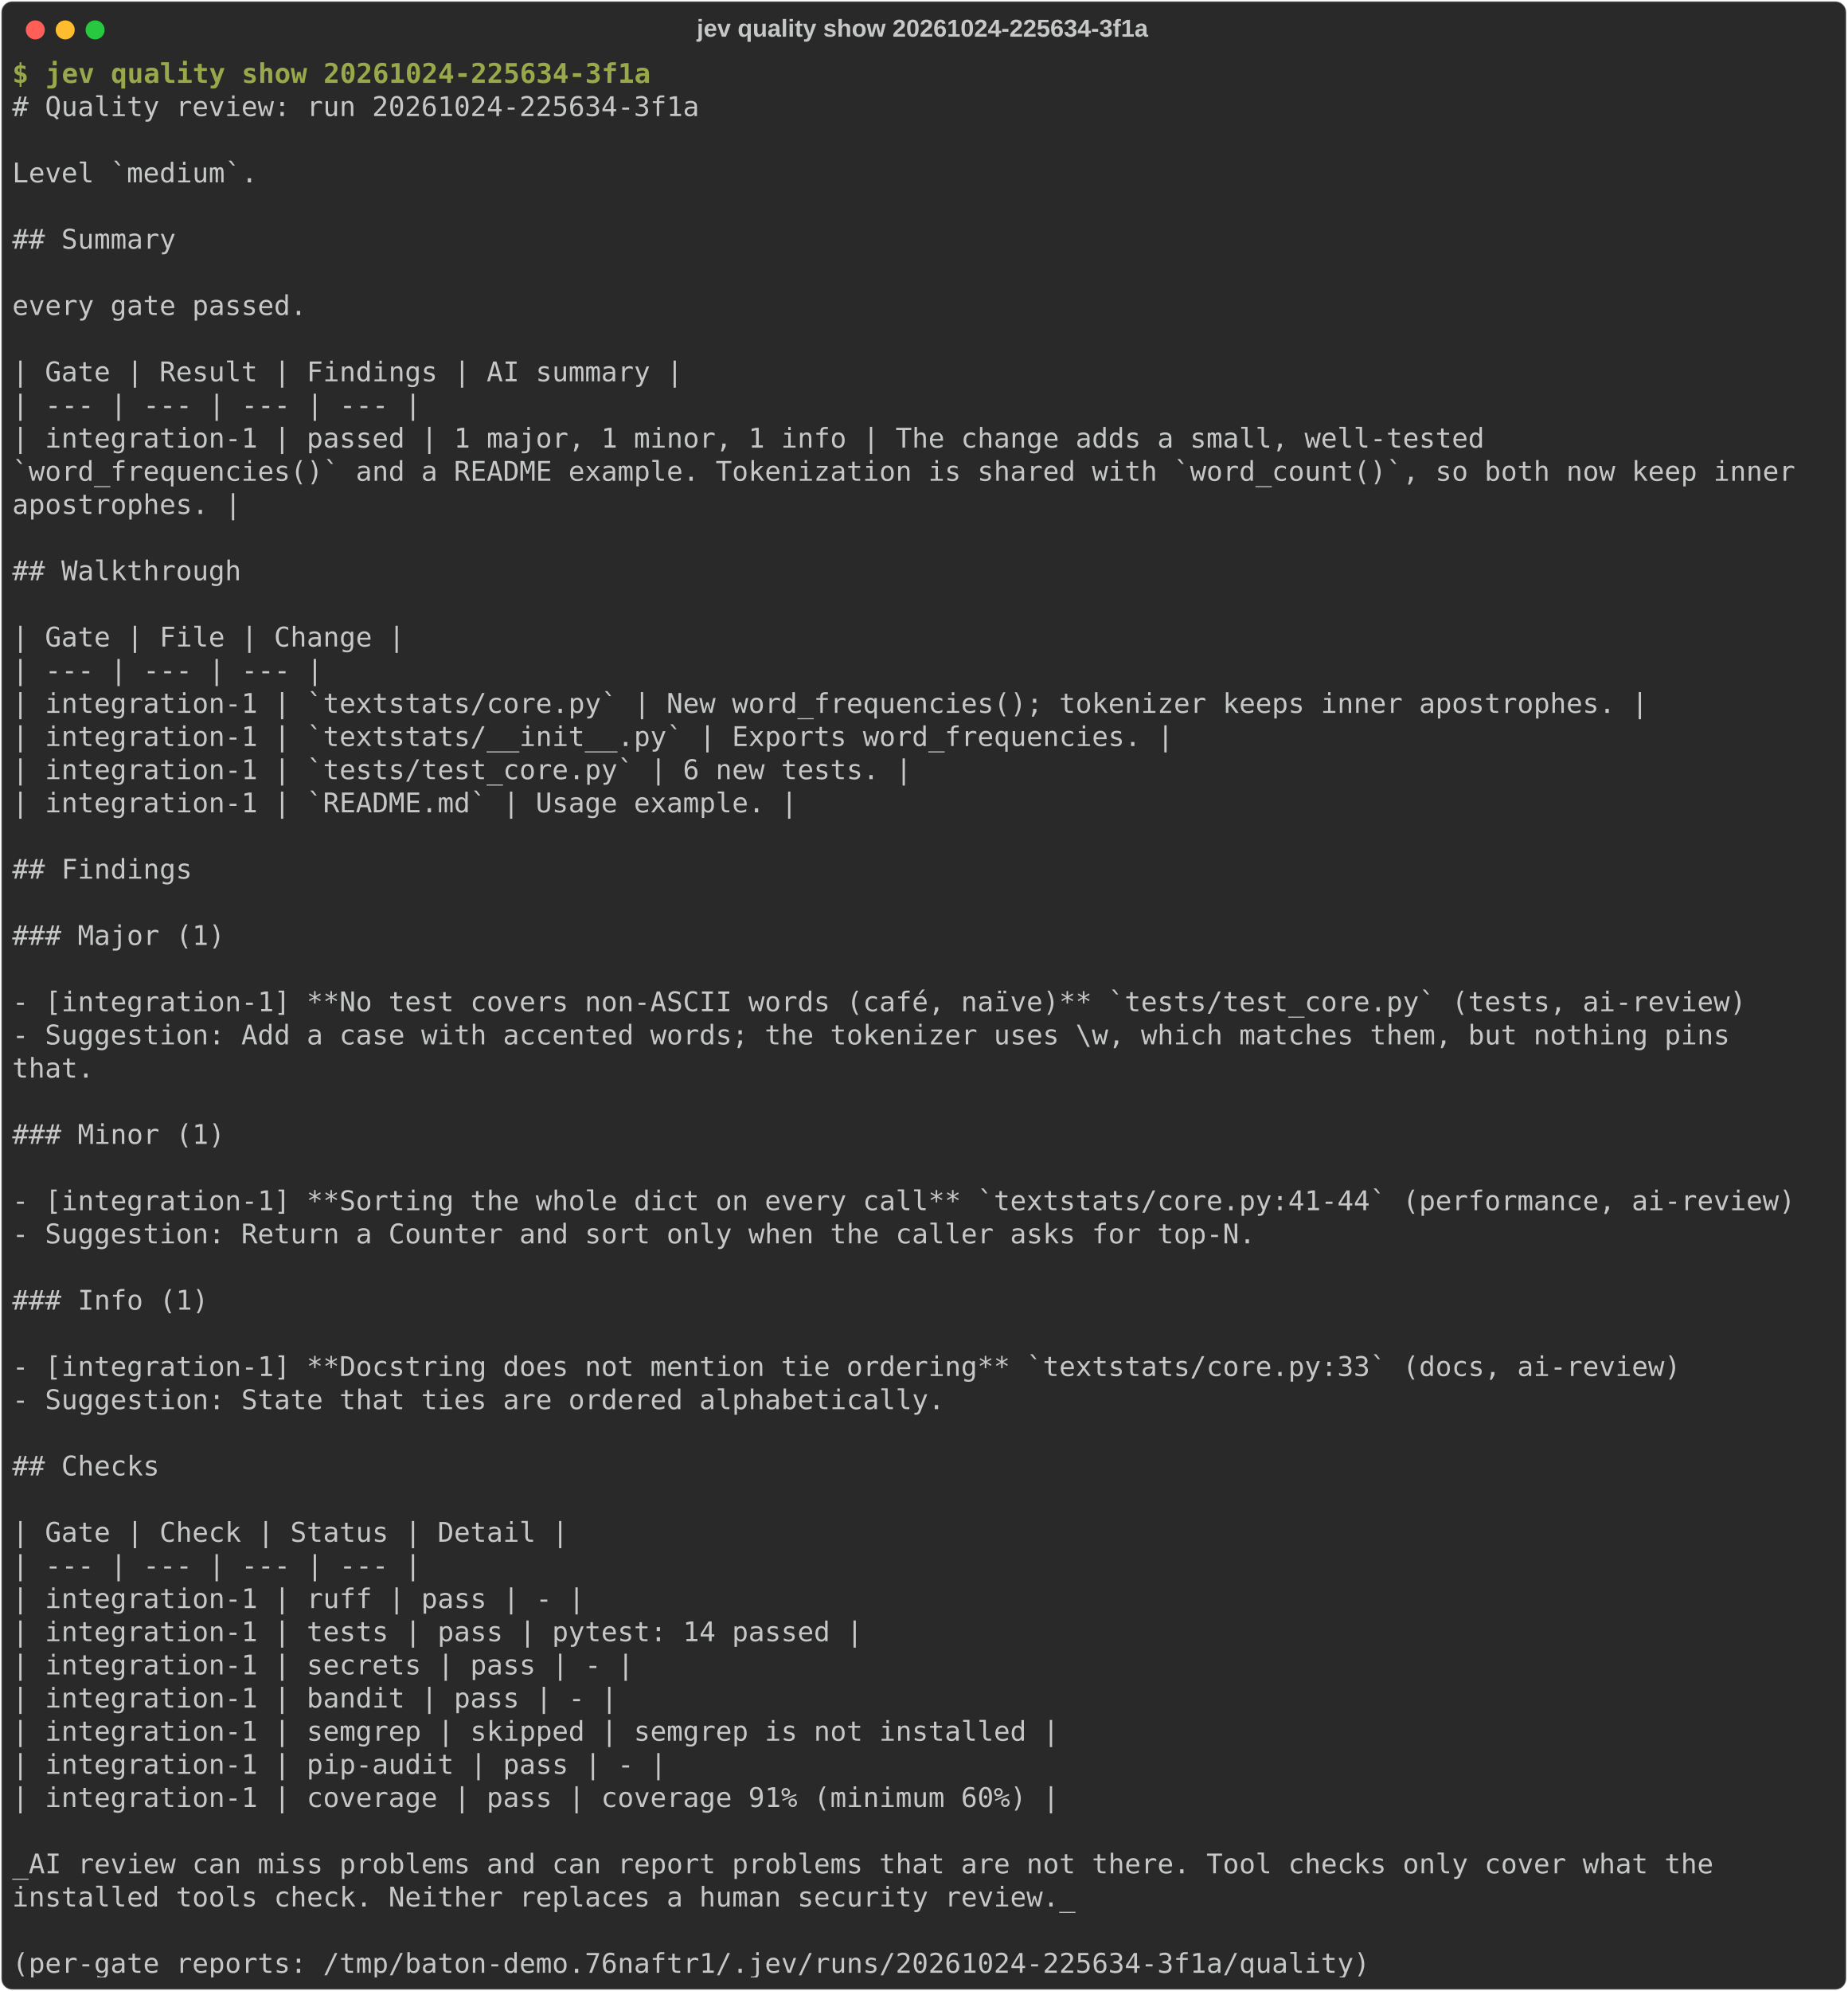
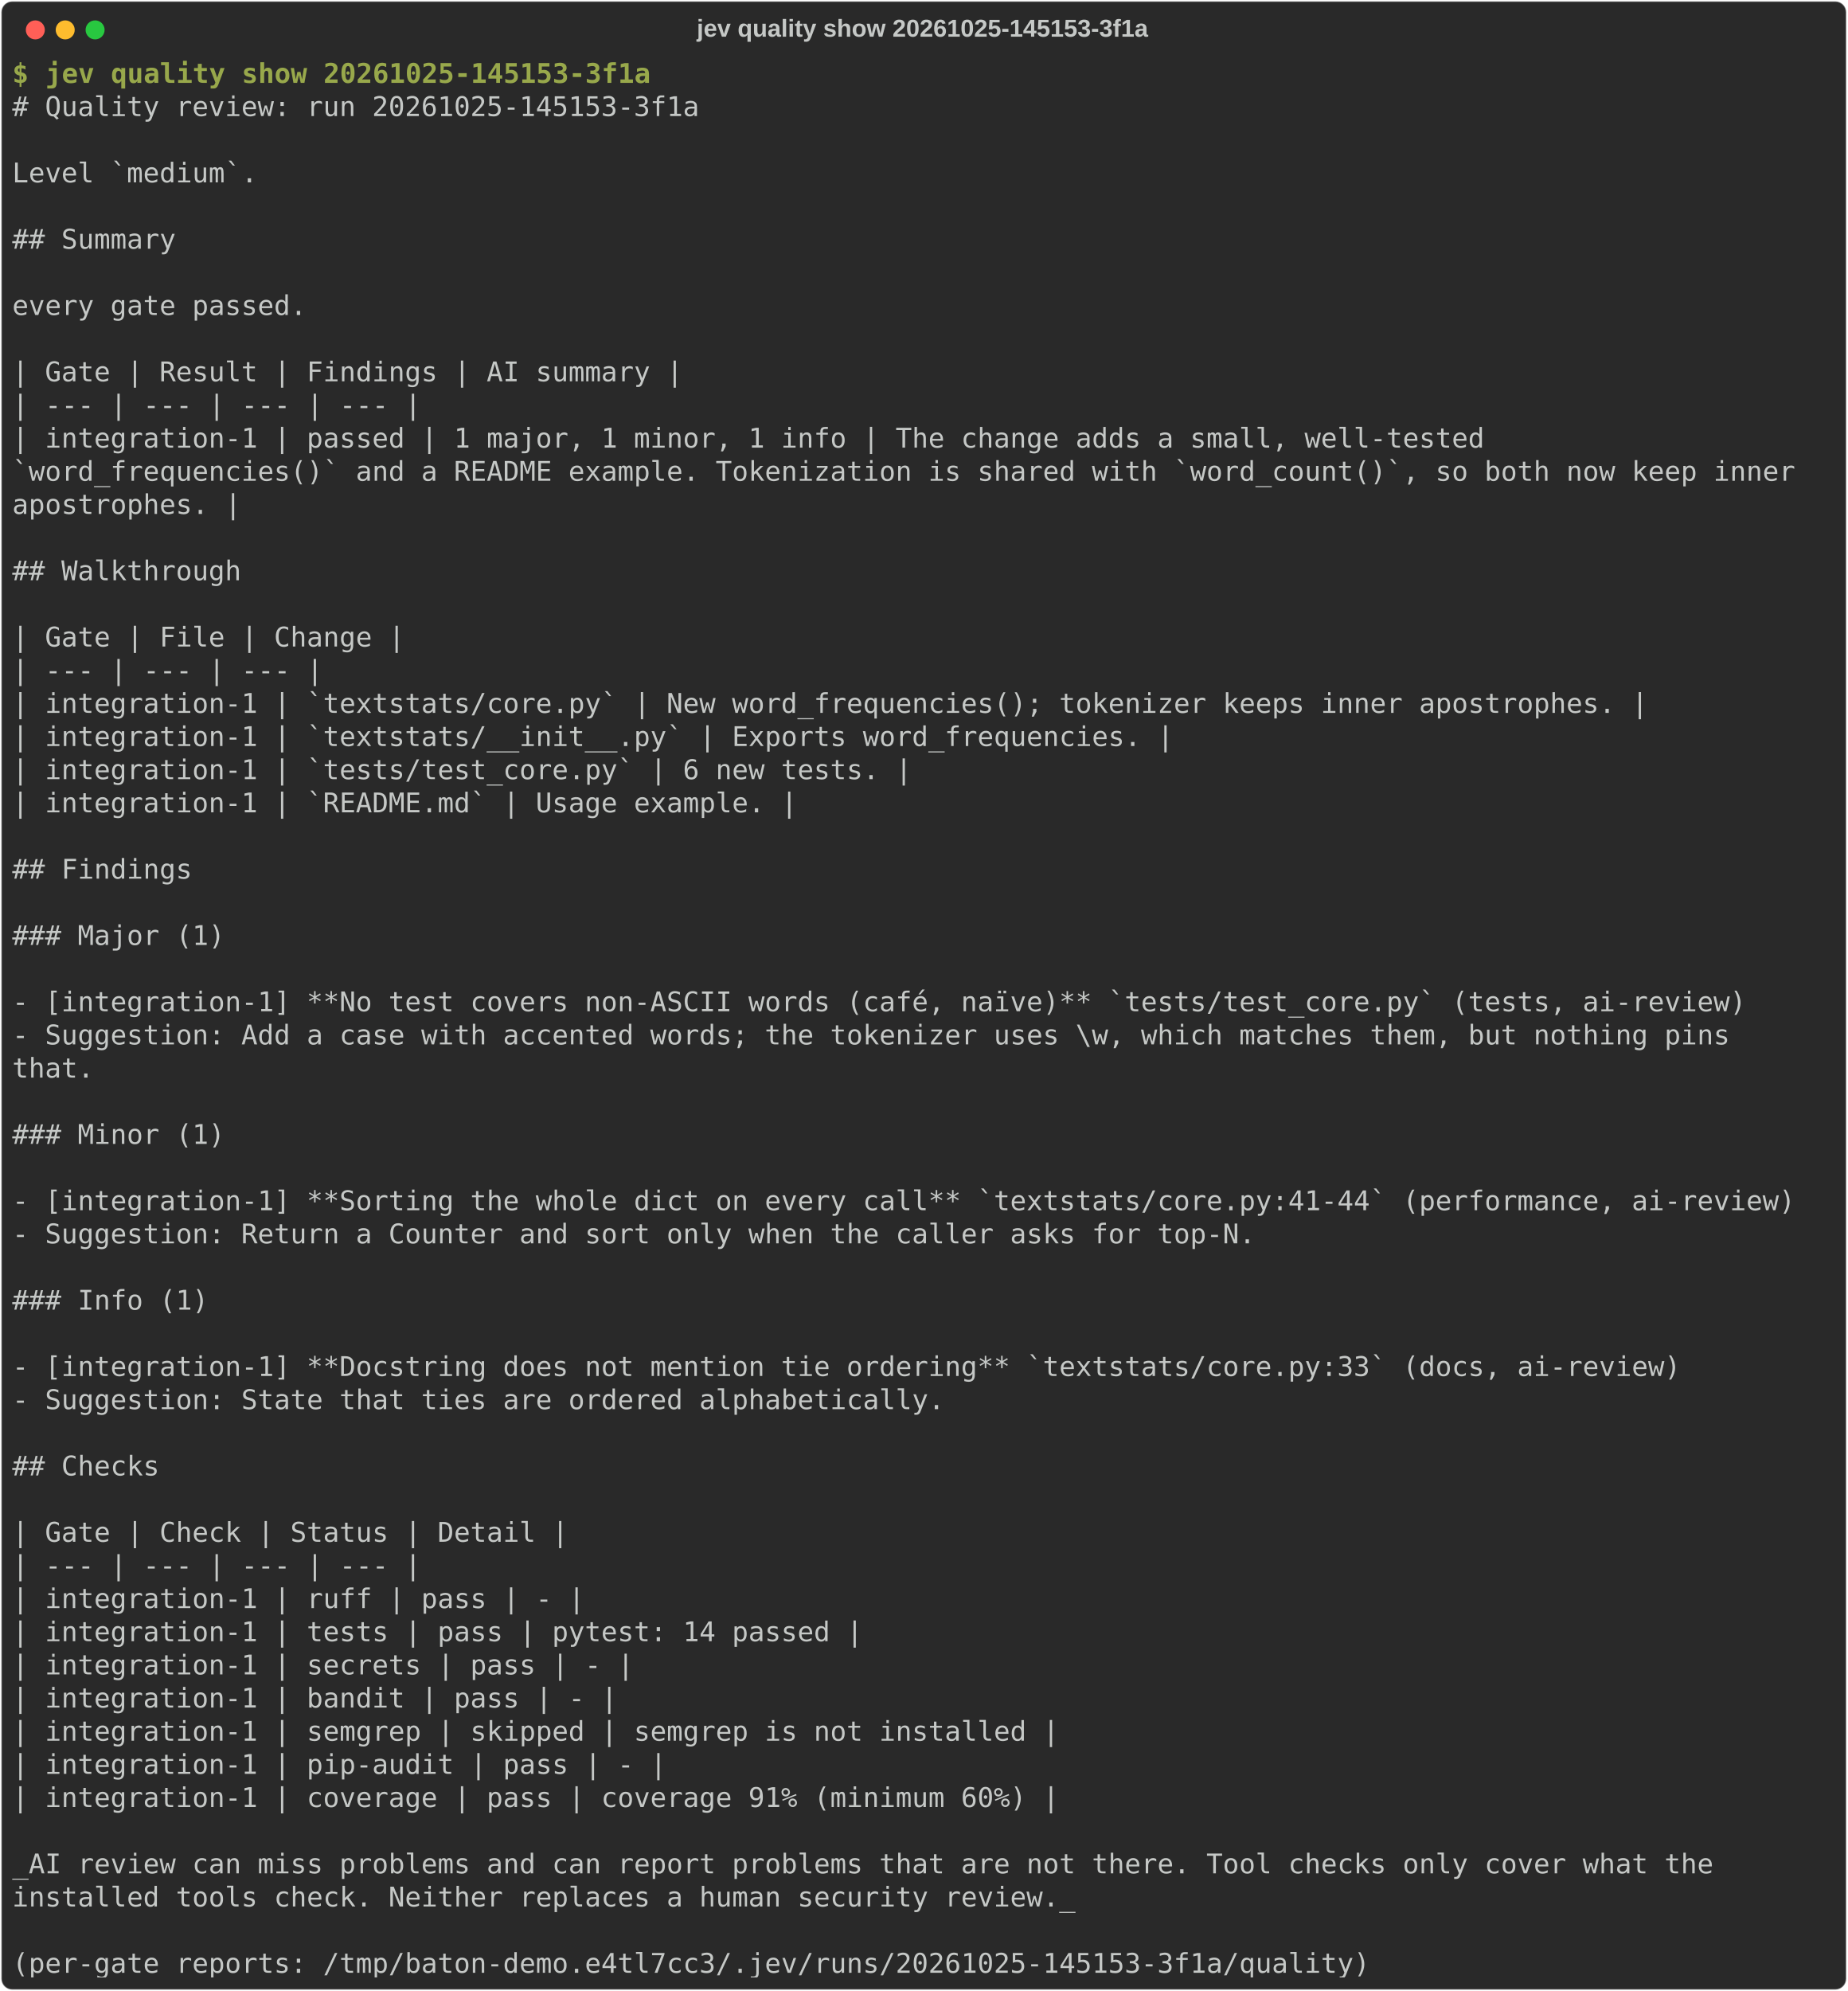
<svg xmlns="http://www.w3.org/2000/svg" class="rich-terminal" viewBox="0 0 1360 1465.2">
  <style>

    @font-face {
        font-family: "Fira Code";
        src: local("FiraCode-Regular"),
                url("https://cdnjs.cloudflare.com/ajax/libs/firacode/6.2.0/woff2/FiraCode-Regular.woff2") format("woff2"),
                url("https://cdnjs.cloudflare.com/ajax/libs/firacode/6.2.0/woff/FiraCode-Regular.woff") format("woff");
        font-style: normal;
        font-weight: 400;
    }
    @font-face {
        font-family: "Fira Code";
        src: local("FiraCode-Bold"),
                url("https://cdnjs.cloudflare.com/ajax/libs/firacode/6.2.0/woff2/FiraCode-Bold.woff2") format("woff2"),
                url("https://cdnjs.cloudflare.com/ajax/libs/firacode/6.2.0/woff/FiraCode-Bold.woff") format("woff");
        font-style: bold;
        font-weight: 700;
    }

-     .terminal-2632198573-matrix {
+     .terminal-1971333525-matrix {
        font-family: Fira Code, monospace;
        font-size: 20px;
        line-height: 24.4px;
        font-variant-east-asian: full-width;
    }

-     .terminal-2632198573-title {
+     .terminal-1971333525-title {
        font-size: 18px;
        font-weight: bold;
        font-family: arial;
    }

-     .terminal-2632198573-r1 { fill: #98a84b;font-weight: bold }
- .terminal-2632198573-r2 { fill: #c5c8c6 }
+     .terminal-1971333525-r1 { fill: #98a84b;font-weight: bold }
+ .terminal-1971333525-r2 { fill: #c5c8c6 }
    </style>
  <defs>
-     <clipPath id="terminal-2632198573-clip-terminal">
+     <clipPath id="terminal-1971333525-clip-terminal">
      <rect x="0" y="0" width="1341.0" height="1414.2" />
    </clipPath>
-     <clipPath id="terminal-2632198573-line-0">
+     <clipPath id="terminal-1971333525-line-0">
      <rect x="0" y="1.5" width="1342" height="24.65" />
    </clipPath>
-     <clipPath id="terminal-2632198573-line-1">
+     <clipPath id="terminal-1971333525-line-1">
      <rect x="0" y="25.9" width="1342" height="24.65" />
    </clipPath>
-     <clipPath id="terminal-2632198573-line-2">
+     <clipPath id="terminal-1971333525-line-2">
      <rect x="0" y="50.3" width="1342" height="24.65" />
    </clipPath>
-     <clipPath id="terminal-2632198573-line-3">
+     <clipPath id="terminal-1971333525-line-3">
      <rect x="0" y="74.7" width="1342" height="24.65" />
    </clipPath>
-     <clipPath id="terminal-2632198573-line-4">
+     <clipPath id="terminal-1971333525-line-4">
      <rect x="0" y="99.1" width="1342" height="24.65" />
    </clipPath>
-     <clipPath id="terminal-2632198573-line-5">
+     <clipPath id="terminal-1971333525-line-5">
      <rect x="0" y="123.5" width="1342" height="24.65" />
    </clipPath>
-     <clipPath id="terminal-2632198573-line-6">
+     <clipPath id="terminal-1971333525-line-6">
      <rect x="0" y="147.9" width="1342" height="24.65" />
    </clipPath>
-     <clipPath id="terminal-2632198573-line-7">
+     <clipPath id="terminal-1971333525-line-7">
      <rect x="0" y="172.3" width="1342" height="24.65" />
    </clipPath>
-     <clipPath id="terminal-2632198573-line-8">
+     <clipPath id="terminal-1971333525-line-8">
      <rect x="0" y="196.7" width="1342" height="24.65" />
    </clipPath>
-     <clipPath id="terminal-2632198573-line-9">
+     <clipPath id="terminal-1971333525-line-9">
      <rect x="0" y="221.1" width="1342" height="24.65" />
    </clipPath>
-     <clipPath id="terminal-2632198573-line-10">
+     <clipPath id="terminal-1971333525-line-10">
      <rect x="0" y="245.5" width="1342" height="24.65" />
    </clipPath>
-     <clipPath id="terminal-2632198573-line-11">
+     <clipPath id="terminal-1971333525-line-11">
      <rect x="0" y="269.9" width="1342" height="24.65" />
    </clipPath>
-     <clipPath id="terminal-2632198573-line-12">
+     <clipPath id="terminal-1971333525-line-12">
      <rect x="0" y="294.3" width="1342" height="24.65" />
    </clipPath>
-     <clipPath id="terminal-2632198573-line-13">
+     <clipPath id="terminal-1971333525-line-13">
      <rect x="0" y="318.7" width="1342" height="24.65" />
    </clipPath>
-     <clipPath id="terminal-2632198573-line-14">
+     <clipPath id="terminal-1971333525-line-14">
      <rect x="0" y="343.1" width="1342" height="24.65" />
    </clipPath>
-     <clipPath id="terminal-2632198573-line-15">
+     <clipPath id="terminal-1971333525-line-15">
      <rect x="0" y="367.5" width="1342" height="24.65" />
    </clipPath>
-     <clipPath id="terminal-2632198573-line-16">
+     <clipPath id="terminal-1971333525-line-16">
      <rect x="0" y="391.9" width="1342" height="24.65" />
    </clipPath>
-     <clipPath id="terminal-2632198573-line-17">
+     <clipPath id="terminal-1971333525-line-17">
      <rect x="0" y="416.3" width="1342" height="24.65" />
    </clipPath>
-     <clipPath id="terminal-2632198573-line-18">
+     <clipPath id="terminal-1971333525-line-18">
      <rect x="0" y="440.7" width="1342" height="24.65" />
    </clipPath>
-     <clipPath id="terminal-2632198573-line-19">
+     <clipPath id="terminal-1971333525-line-19">
      <rect x="0" y="465.1" width="1342" height="24.65" />
    </clipPath>
-     <clipPath id="terminal-2632198573-line-20">
+     <clipPath id="terminal-1971333525-line-20">
      <rect x="0" y="489.5" width="1342" height="24.65" />
    </clipPath>
-     <clipPath id="terminal-2632198573-line-21">
+     <clipPath id="terminal-1971333525-line-21">
      <rect x="0" y="513.9" width="1342" height="24.65" />
    </clipPath>
-     <clipPath id="terminal-2632198573-line-22">
+     <clipPath id="terminal-1971333525-line-22">
      <rect x="0" y="538.3" width="1342" height="24.65" />
    </clipPath>
-     <clipPath id="terminal-2632198573-line-23">
+     <clipPath id="terminal-1971333525-line-23">
      <rect x="0" y="562.7" width="1342" height="24.65" />
    </clipPath>
-     <clipPath id="terminal-2632198573-line-24">
+     <clipPath id="terminal-1971333525-line-24">
      <rect x="0" y="587.1" width="1342" height="24.65" />
    </clipPath>
-     <clipPath id="terminal-2632198573-line-25">
+     <clipPath id="terminal-1971333525-line-25">
      <rect x="0" y="611.5" width="1342" height="24.65" />
    </clipPath>
-     <clipPath id="terminal-2632198573-line-26">
+     <clipPath id="terminal-1971333525-line-26">
      <rect x="0" y="635.9" width="1342" height="24.65" />
    </clipPath>
-     <clipPath id="terminal-2632198573-line-27">
+     <clipPath id="terminal-1971333525-line-27">
      <rect x="0" y="660.3" width="1342" height="24.65" />
    </clipPath>
-     <clipPath id="terminal-2632198573-line-28">
+     <clipPath id="terminal-1971333525-line-28">
      <rect x="0" y="684.7" width="1342" height="24.65" />
    </clipPath>
-     <clipPath id="terminal-2632198573-line-29">
+     <clipPath id="terminal-1971333525-line-29">
      <rect x="0" y="709.1" width="1342" height="24.65" />
    </clipPath>
-     <clipPath id="terminal-2632198573-line-30">
+     <clipPath id="terminal-1971333525-line-30">
      <rect x="0" y="733.5" width="1342" height="24.65" />
    </clipPath>
-     <clipPath id="terminal-2632198573-line-31">
+     <clipPath id="terminal-1971333525-line-31">
      <rect x="0" y="757.9" width="1342" height="24.65" />
    </clipPath>
-     <clipPath id="terminal-2632198573-line-32">
+     <clipPath id="terminal-1971333525-line-32">
      <rect x="0" y="782.3" width="1342" height="24.65" />
    </clipPath>
-     <clipPath id="terminal-2632198573-line-33">
+     <clipPath id="terminal-1971333525-line-33">
      <rect x="0" y="806.7" width="1342" height="24.65" />
    </clipPath>
-     <clipPath id="terminal-2632198573-line-34">
+     <clipPath id="terminal-1971333525-line-34">
      <rect x="0" y="831.1" width="1342" height="24.65" />
    </clipPath>
-     <clipPath id="terminal-2632198573-line-35">
+     <clipPath id="terminal-1971333525-line-35">
      <rect x="0" y="855.5" width="1342" height="24.65" />
    </clipPath>
-     <clipPath id="terminal-2632198573-line-36">
+     <clipPath id="terminal-1971333525-line-36">
      <rect x="0" y="879.9" width="1342" height="24.65" />
    </clipPath>
-     <clipPath id="terminal-2632198573-line-37">
+     <clipPath id="terminal-1971333525-line-37">
      <rect x="0" y="904.3" width="1342" height="24.65" />
    </clipPath>
-     <clipPath id="terminal-2632198573-line-38">
+     <clipPath id="terminal-1971333525-line-38">
      <rect x="0" y="928.7" width="1342" height="24.65" />
    </clipPath>
-     <clipPath id="terminal-2632198573-line-39">
+     <clipPath id="terminal-1971333525-line-39">
      <rect x="0" y="953.1" width="1342" height="24.65" />
    </clipPath>
-     <clipPath id="terminal-2632198573-line-40">
+     <clipPath id="terminal-1971333525-line-40">
      <rect x="0" y="977.5" width="1342" height="24.65" />
    </clipPath>
-     <clipPath id="terminal-2632198573-line-41">
+     <clipPath id="terminal-1971333525-line-41">
      <rect x="0" y="1001.9" width="1342" height="24.65" />
    </clipPath>
-     <clipPath id="terminal-2632198573-line-42">
+     <clipPath id="terminal-1971333525-line-42">
      <rect x="0" y="1026.3" width="1342" height="24.65" />
    </clipPath>
-     <clipPath id="terminal-2632198573-line-43">
+     <clipPath id="terminal-1971333525-line-43">
      <rect x="0" y="1050.7" width="1342" height="24.65" />
    </clipPath>
-     <clipPath id="terminal-2632198573-line-44">
+     <clipPath id="terminal-1971333525-line-44">
      <rect x="0" y="1075.1" width="1342" height="24.65" />
    </clipPath>
-     <clipPath id="terminal-2632198573-line-45">
+     <clipPath id="terminal-1971333525-line-45">
      <rect x="0" y="1099.5" width="1342" height="24.65" />
    </clipPath>
-     <clipPath id="terminal-2632198573-line-46">
+     <clipPath id="terminal-1971333525-line-46">
      <rect x="0" y="1123.9" width="1342" height="24.65" />
    </clipPath>
-     <clipPath id="terminal-2632198573-line-47">
+     <clipPath id="terminal-1971333525-line-47">
      <rect x="0" y="1148.3" width="1342" height="24.65" />
    </clipPath>
-     <clipPath id="terminal-2632198573-line-48">
+     <clipPath id="terminal-1971333525-line-48">
      <rect x="0" y="1172.7" width="1342" height="24.65" />
    </clipPath>
-     <clipPath id="terminal-2632198573-line-49">
+     <clipPath id="terminal-1971333525-line-49">
      <rect x="0" y="1197.1" width="1342" height="24.65" />
    </clipPath>
-     <clipPath id="terminal-2632198573-line-50">
+     <clipPath id="terminal-1971333525-line-50">
      <rect x="0" y="1221.5" width="1342" height="24.65" />
    </clipPath>
-     <clipPath id="terminal-2632198573-line-51">
+     <clipPath id="terminal-1971333525-line-51">
      <rect x="0" y="1245.9" width="1342" height="24.65" />
    </clipPath>
-     <clipPath id="terminal-2632198573-line-52">
+     <clipPath id="terminal-1971333525-line-52">
      <rect x="0" y="1270.3" width="1342" height="24.65" />
    </clipPath>
-     <clipPath id="terminal-2632198573-line-53">
+     <clipPath id="terminal-1971333525-line-53">
      <rect x="0" y="1294.7" width="1342" height="24.65" />
    </clipPath>
-     <clipPath id="terminal-2632198573-line-54">
+     <clipPath id="terminal-1971333525-line-54">
      <rect x="0" y="1319.1" width="1342" height="24.65" />
    </clipPath>
-     <clipPath id="terminal-2632198573-line-55">
+     <clipPath id="terminal-1971333525-line-55">
      <rect x="0" y="1343.5" width="1342" height="24.65" />
    </clipPath>
-     <clipPath id="terminal-2632198573-line-56">
+     <clipPath id="terminal-1971333525-line-56">
      <rect x="0" y="1367.9" width="1342" height="24.65" />
    </clipPath>
  </defs>
  <rect fill="#292929" stroke="rgba(255,255,255,0.35)" stroke-width="1" x="1" y="1" width="1358" height="1463.2" rx="8" />
-   <text class="terminal-2632198573-title" fill="#c5c8c6" text-anchor="middle" x="679" y="27">jev quality show 20261024-225634-3f1a</text>
+   <text class="terminal-1971333525-title" fill="#c5c8c6" text-anchor="middle" x="679" y="27">jev quality show 20261025-145153-3f1a</text>
  <g transform="translate(26,22)">
    <circle cx="0" cy="0" r="7" fill="#ff5f57" />
    <circle cx="22" cy="0" r="7" fill="#febc2e" />
    <circle cx="44" cy="0" r="7" fill="#28c840" />
  </g>
-   <g transform="translate(9, 41)" clip-path="url(#terminal-2632198573-clip-terminal)">
-     <g class="terminal-2632198573-matrix">
-       <text class="terminal-2632198573-r1" x="0" y="20" textLength="24.4" clip-path="url(#terminal-2632198573-line-0)">$ </text>
-       <text class="terminal-2632198573-r1" x="24.4" y="20" textLength="451.4" clip-path="url(#terminal-2632198573-line-0)">jev quality show 20261024-225634-3f1a</text>
-       <text class="terminal-2632198573-r2" x="1342" y="20" textLength="12.2" clip-path="url(#terminal-2632198573-line-0)">
- </text>
-       <text class="terminal-2632198573-r2" x="0" y="44.4" textLength="512.4" clip-path="url(#terminal-2632198573-line-1)"># Quality review: run 20261024-225634-3f1a</text>
-       <text class="terminal-2632198573-r2" x="1342" y="44.4" textLength="12.2" clip-path="url(#terminal-2632198573-line-1)">
- </text>
-       <text class="terminal-2632198573-r2" x="1342" y="68.8" textLength="12.2" clip-path="url(#terminal-2632198573-line-2)">
- </text>
-       <text class="terminal-2632198573-r2" x="0" y="93.2" textLength="183" clip-path="url(#terminal-2632198573-line-3)">Level `medium`.</text>
-       <text class="terminal-2632198573-r2" x="1342" y="93.2" textLength="12.2" clip-path="url(#terminal-2632198573-line-3)">
- </text>
-       <text class="terminal-2632198573-r2" x="1342" y="117.6" textLength="12.2" clip-path="url(#terminal-2632198573-line-4)">
- </text>
-       <text class="terminal-2632198573-r2" x="0" y="142" textLength="122" clip-path="url(#terminal-2632198573-line-5)">## Summary</text>
-       <text class="terminal-2632198573-r2" x="1342" y="142" textLength="12.2" clip-path="url(#terminal-2632198573-line-5)">
- </text>
-       <text class="terminal-2632198573-r2" x="1342" y="166.4" textLength="12.2" clip-path="url(#terminal-2632198573-line-6)">
- </text>
-       <text class="terminal-2632198573-r2" x="0" y="190.8" textLength="219.6" clip-path="url(#terminal-2632198573-line-7)">every gate passed.</text>
-       <text class="terminal-2632198573-r2" x="1342" y="190.8" textLength="12.2" clip-path="url(#terminal-2632198573-line-7)">
- </text>
-       <text class="terminal-2632198573-r2" x="1342" y="215.2" textLength="12.2" clip-path="url(#terminal-2632198573-line-8)">
- </text>
-       <text class="terminal-2632198573-r2" x="0" y="239.6" textLength="500.2" clip-path="url(#terminal-2632198573-line-9)">| Gate | Result | Findings | AI summary |</text>
-       <text class="terminal-2632198573-r2" x="1342" y="239.6" textLength="12.2" clip-path="url(#terminal-2632198573-line-9)">
- </text>
-       <text class="terminal-2632198573-r2" x="0" y="264" textLength="305" clip-path="url(#terminal-2632198573-line-10)">| --- | --- | --- | --- |</text>
-       <text class="terminal-2632198573-r2" x="1342" y="264" textLength="12.2" clip-path="url(#terminal-2632198573-line-10)">
- </text>
-       <text class="terminal-2632198573-r2" x="0" y="288.4" textLength="1110.2" clip-path="url(#terminal-2632198573-line-11)">| integration-1 | passed | 1 major, 1 minor, 1 info | The change adds a small, well-tested </text>
-       <text class="terminal-2632198573-r2" x="1342" y="288.4" textLength="12.2" clip-path="url(#terminal-2632198573-line-11)">
- </text>
-       <text class="terminal-2632198573-r2" x="0" y="312.8" textLength="1342" clip-path="url(#terminal-2632198573-line-12)">`word_frequencies()` and a README example. Tokenization is shared with `word_count()`, so both now keep inner </text>
-       <text class="terminal-2632198573-r2" x="1342" y="312.8" textLength="12.2" clip-path="url(#terminal-2632198573-line-12)">
- </text>
-       <text class="terminal-2632198573-r2" x="0" y="337.2" textLength="170.8" clip-path="url(#terminal-2632198573-line-13)">apostrophes. |</text>
-       <text class="terminal-2632198573-r2" x="1342" y="337.2" textLength="12.2" clip-path="url(#terminal-2632198573-line-13)">
- </text>
-       <text class="terminal-2632198573-r2" x="1342" y="361.6" textLength="12.2" clip-path="url(#terminal-2632198573-line-14)">
- </text>
-       <text class="terminal-2632198573-r2" x="0" y="386" textLength="170.8" clip-path="url(#terminal-2632198573-line-15)">## Walkthrough</text>
-       <text class="terminal-2632198573-r2" x="1342" y="386" textLength="12.2" clip-path="url(#terminal-2632198573-line-15)">
- </text>
-       <text class="terminal-2632198573-r2" x="1342" y="410.4" textLength="12.2" clip-path="url(#terminal-2632198573-line-16)">
- </text>
-       <text class="terminal-2632198573-r2" x="0" y="434.8" textLength="292.8" clip-path="url(#terminal-2632198573-line-17)">| Gate | File | Change |</text>
-       <text class="terminal-2632198573-r2" x="1342" y="434.8" textLength="12.2" clip-path="url(#terminal-2632198573-line-17)">
- </text>
-       <text class="terminal-2632198573-r2" x="0" y="459.2" textLength="231.8" clip-path="url(#terminal-2632198573-line-18)">| --- | --- | --- |</text>
-       <text class="terminal-2632198573-r2" x="1342" y="459.2" textLength="12.2" clip-path="url(#terminal-2632198573-line-18)">
- </text>
-       <text class="terminal-2632198573-r2" x="0" y="483.6" textLength="1220" clip-path="url(#terminal-2632198573-line-19)">| integration-1 | `textstats/core.py` | New word_frequencies(); tokenizer keeps inner apostrophes. |</text>
-       <text class="terminal-2632198573-r2" x="1342" y="483.6" textLength="12.2" clip-path="url(#terminal-2632198573-line-19)">
- </text>
-       <text class="terminal-2632198573-r2" x="0" y="508" textLength="866.2" clip-path="url(#terminal-2632198573-line-20)">| integration-1 | `textstats/__init__.py` | Exports word_frequencies. |</text>
-       <text class="terminal-2632198573-r2" x="1342" y="508" textLength="12.2" clip-path="url(#terminal-2632198573-line-20)">
- </text>
-       <text class="terminal-2632198573-r2" x="0" y="532.4" textLength="671" clip-path="url(#terminal-2632198573-line-21)">| integration-1 | `tests/test_core.py` | 6 new tests. |</text>
-       <text class="terminal-2632198573-r2" x="1342" y="532.4" textLength="12.2" clip-path="url(#terminal-2632198573-line-21)">
- </text>
-       <text class="terminal-2632198573-r2" x="0" y="556.8" textLength="585.6" clip-path="url(#terminal-2632198573-line-22)">| integration-1 | `README.md` | Usage example. |</text>
-       <text class="terminal-2632198573-r2" x="1342" y="556.8" textLength="12.2" clip-path="url(#terminal-2632198573-line-22)">
- </text>
-       <text class="terminal-2632198573-r2" x="1342" y="581.2" textLength="12.2" clip-path="url(#terminal-2632198573-line-23)">
- </text>
-       <text class="terminal-2632198573-r2" x="0" y="605.6" textLength="134.2" clip-path="url(#terminal-2632198573-line-24)">## Findings</text>
-       <text class="terminal-2632198573-r2" x="1342" y="605.6" textLength="12.2" clip-path="url(#terminal-2632198573-line-24)">
- </text>
-       <text class="terminal-2632198573-r2" x="1342" y="630" textLength="12.2" clip-path="url(#terminal-2632198573-line-25)">
- </text>
-       <text class="terminal-2632198573-r2" x="0" y="654.4" textLength="158.6" clip-path="url(#terminal-2632198573-line-26)">### Major (1)</text>
-       <text class="terminal-2632198573-r2" x="1342" y="654.4" textLength="12.2" clip-path="url(#terminal-2632198573-line-26)">
- </text>
-       <text class="terminal-2632198573-r2" x="1342" y="678.8" textLength="12.2" clip-path="url(#terminal-2632198573-line-27)">
- </text>
-       <text class="terminal-2632198573-r2" x="0" y="703.2" textLength="1293.2" clip-path="url(#terminal-2632198573-line-28)">- [integration-1] **No test covers non-ASCII words (café, naïve)** `tests/test_core.py` (tests, ai-review)</text>
-       <text class="terminal-2632198573-r2" x="1342" y="703.2" textLength="12.2" clip-path="url(#terminal-2632198573-line-28)">
- </text>
-       <text class="terminal-2632198573-r2" x="0" y="727.6" textLength="1317.6" clip-path="url(#terminal-2632198573-line-29)">  - Suggestion: Add a case with accented words; the tokenizer uses \w, which matches them, but nothing pins </text>
-       <text class="terminal-2632198573-r2" x="1342" y="727.6" textLength="12.2" clip-path="url(#terminal-2632198573-line-29)">
- </text>
-       <text class="terminal-2632198573-r2" x="0" y="752" textLength="61" clip-path="url(#terminal-2632198573-line-30)">that.</text>
-       <text class="terminal-2632198573-r2" x="1342" y="752" textLength="12.2" clip-path="url(#terminal-2632198573-line-30)">
- </text>
-       <text class="terminal-2632198573-r2" x="1342" y="776.4" textLength="12.2" clip-path="url(#terminal-2632198573-line-31)">
- </text>
-       <text class="terminal-2632198573-r2" x="0" y="800.8" textLength="158.6" clip-path="url(#terminal-2632198573-line-32)">### Minor (1)</text>
-       <text class="terminal-2632198573-r2" x="1342" y="800.8" textLength="12.2" clip-path="url(#terminal-2632198573-line-32)">
- </text>
-       <text class="terminal-2632198573-r2" x="1342" y="825.2" textLength="12.2" clip-path="url(#terminal-2632198573-line-33)">
- </text>
-       <text class="terminal-2632198573-r2" x="0" y="849.6" textLength="1329.8" clip-path="url(#terminal-2632198573-line-34)">- [integration-1] **Sorting the whole dict on every call** `textstats/core.py:41-44` (performance, ai-review)</text>
-       <text class="terminal-2632198573-r2" x="1342" y="849.6" textLength="12.2" clip-path="url(#terminal-2632198573-line-34)">
- </text>
-       <text class="terminal-2632198573-r2" x="0" y="874" textLength="951.6" clip-path="url(#terminal-2632198573-line-35)">  - Suggestion: Return a Counter and sort only when the caller asks for top-N.</text>
-       <text class="terminal-2632198573-r2" x="1342" y="874" textLength="12.2" clip-path="url(#terminal-2632198573-line-35)">
- </text>
-       <text class="terminal-2632198573-r2" x="1342" y="898.4" textLength="12.2" clip-path="url(#terminal-2632198573-line-36)">
- </text>
-       <text class="terminal-2632198573-r2" x="0" y="922.8" textLength="146.4" clip-path="url(#terminal-2632198573-line-37)">### Info (1)</text>
-       <text class="terminal-2632198573-r2" x="1342" y="922.8" textLength="12.2" clip-path="url(#terminal-2632198573-line-37)">
- </text>
-       <text class="terminal-2632198573-r2" x="1342" y="947.2" textLength="12.2" clip-path="url(#terminal-2632198573-line-38)">
- </text>
-       <text class="terminal-2632198573-r2" x="0" y="971.6" textLength="1244.4" clip-path="url(#terminal-2632198573-line-39)">- [integration-1] **Docstring does not mention tie ordering** `textstats/core.py:33` (docs, ai-review)</text>
-       <text class="terminal-2632198573-r2" x="1342" y="971.6" textLength="12.2" clip-path="url(#terminal-2632198573-line-39)">
- </text>
-       <text class="terminal-2632198573-r2" x="0" y="996" textLength="719.8" clip-path="url(#terminal-2632198573-line-40)">  - Suggestion: State that ties are ordered alphabetically.</text>
-       <text class="terminal-2632198573-r2" x="1342" y="996" textLength="12.2" clip-path="url(#terminal-2632198573-line-40)">
- </text>
-       <text class="terminal-2632198573-r2" x="1342" y="1020.4" textLength="12.2" clip-path="url(#terminal-2632198573-line-41)">
- </text>
-       <text class="terminal-2632198573-r2" x="0" y="1044.8" textLength="109.8" clip-path="url(#terminal-2632198573-line-42)">## Checks</text>
-       <text class="terminal-2632198573-r2" x="1342" y="1044.8" textLength="12.2" clip-path="url(#terminal-2632198573-line-42)">
- </text>
-       <text class="terminal-2632198573-r2" x="1342" y="1069.2" textLength="12.2" clip-path="url(#terminal-2632198573-line-43)">
- </text>
-       <text class="terminal-2632198573-r2" x="0" y="1093.6" textLength="414.8" clip-path="url(#terminal-2632198573-line-44)">| Gate | Check | Status | Detail |</text>
-       <text class="terminal-2632198573-r2" x="1342" y="1093.6" textLength="12.2" clip-path="url(#terminal-2632198573-line-44)">
- </text>
-       <text class="terminal-2632198573-r2" x="0" y="1118" textLength="305" clip-path="url(#terminal-2632198573-line-45)">| --- | --- | --- | --- |</text>
-       <text class="terminal-2632198573-r2" x="1342" y="1118" textLength="12.2" clip-path="url(#terminal-2632198573-line-45)">
- </text>
-       <text class="terminal-2632198573-r2" x="0" y="1142.4" textLength="427" clip-path="url(#terminal-2632198573-line-46)">| integration-1 | ruff | pass | - |</text>
-       <text class="terminal-2632198573-r2" x="1342" y="1142.4" textLength="12.2" clip-path="url(#terminal-2632198573-line-46)">
- </text>
-       <text class="terminal-2632198573-r2" x="0" y="1166.8" textLength="634.4" clip-path="url(#terminal-2632198573-line-47)">| integration-1 | tests | pass | pytest: 14 passed |</text>
-       <text class="terminal-2632198573-r2" x="1342" y="1166.8" textLength="12.2" clip-path="url(#terminal-2632198573-line-47)">
- </text>
-       <text class="terminal-2632198573-r2" x="0" y="1191.2" textLength="463.6" clip-path="url(#terminal-2632198573-line-48)">| integration-1 | secrets | pass | - |</text>
-       <text class="terminal-2632198573-r2" x="1342" y="1191.2" textLength="12.2" clip-path="url(#terminal-2632198573-line-48)">
- </text>
-       <text class="terminal-2632198573-r2" x="0" y="1215.6" textLength="451.4" clip-path="url(#terminal-2632198573-line-49)">| integration-1 | bandit | pass | - |</text>
-       <text class="terminal-2632198573-r2" x="1342" y="1215.6" textLength="12.2" clip-path="url(#terminal-2632198573-line-49)">
- </text>
-       <text class="terminal-2632198573-r2" x="0" y="1240" textLength="780.8" clip-path="url(#terminal-2632198573-line-50)">| integration-1 | semgrep | skipped | semgrep is not installed |</text>
-       <text class="terminal-2632198573-r2" x="1342" y="1240" textLength="12.2" clip-path="url(#terminal-2632198573-line-50)">
- </text>
-       <text class="terminal-2632198573-r2" x="0" y="1264.4" textLength="488" clip-path="url(#terminal-2632198573-line-51)">| integration-1 | pip-audit | pass | - |</text>
-       <text class="terminal-2632198573-r2" x="1342" y="1264.4" textLength="12.2" clip-path="url(#terminal-2632198573-line-51)">
- </text>
-       <text class="terminal-2632198573-r2" x="0" y="1288.8" textLength="780.8" clip-path="url(#terminal-2632198573-line-52)">| integration-1 | coverage | pass | coverage 91% (minimum 60%) |</text>
-       <text class="terminal-2632198573-r2" x="1342" y="1288.8" textLength="12.2" clip-path="url(#terminal-2632198573-line-52)">
- </text>
-       <text class="terminal-2632198573-r2" x="1342" y="1313.2" textLength="12.2" clip-path="url(#terminal-2632198573-line-53)">
- </text>
-       <text class="terminal-2632198573-r2" x="0" y="1337.6" textLength="1281" clip-path="url(#terminal-2632198573-line-54)">_AI review can miss problems and can report problems that are not there. Tool checks only cover what the </text>
-       <text class="terminal-2632198573-r2" x="1342" y="1337.6" textLength="12.2" clip-path="url(#terminal-2632198573-line-54)">
- </text>
-       <text class="terminal-2632198573-r2" x="0" y="1362" textLength="793" clip-path="url(#terminal-2632198573-line-55)">installed tools check. Neither replaces a human security review._</text>
-       <text class="terminal-2632198573-r2" x="1342" y="1362" textLength="12.2" clip-path="url(#terminal-2632198573-line-55)">
- </text>
-       <text class="terminal-2632198573-r2" x="1342" y="1386.4" textLength="12.2" clip-path="url(#terminal-2632198573-line-56)">
- </text>
-       <text class="terminal-2632198573-r2" x="0" y="1410.8" textLength="1012.6" clip-path="url(#terminal-2632198573-line-57)">(per-gate reports: /tmp/baton-demo.76naftr1/.jev/runs/20261024-225634-3f1a/quality)</text>
-       <text class="terminal-2632198573-r2" x="1342" y="1410.8" textLength="12.2" clip-path="url(#terminal-2632198573-line-57)">
+   <g transform="translate(9, 41)" clip-path="url(#terminal-1971333525-clip-terminal)">
+     <g class="terminal-1971333525-matrix">
+       <text class="terminal-1971333525-r1" x="0" y="20" textLength="24.4" clip-path="url(#terminal-1971333525-line-0)">$ </text>
+       <text class="terminal-1971333525-r1" x="24.4" y="20" textLength="451.4" clip-path="url(#terminal-1971333525-line-0)">jev quality show 20261025-145153-3f1a</text>
+       <text class="terminal-1971333525-r2" x="1342" y="20" textLength="12.2" clip-path="url(#terminal-1971333525-line-0)">
+ </text>
+       <text class="terminal-1971333525-r2" x="0" y="44.4" textLength="512.4" clip-path="url(#terminal-1971333525-line-1)"># Quality review: run 20261025-145153-3f1a</text>
+       <text class="terminal-1971333525-r2" x="1342" y="44.4" textLength="12.2" clip-path="url(#terminal-1971333525-line-1)">
+ </text>
+       <text class="terminal-1971333525-r2" x="1342" y="68.8" textLength="12.2" clip-path="url(#terminal-1971333525-line-2)">
+ </text>
+       <text class="terminal-1971333525-r2" x="0" y="93.2" textLength="183" clip-path="url(#terminal-1971333525-line-3)">Level `medium`.</text>
+       <text class="terminal-1971333525-r2" x="1342" y="93.2" textLength="12.2" clip-path="url(#terminal-1971333525-line-3)">
+ </text>
+       <text class="terminal-1971333525-r2" x="1342" y="117.6" textLength="12.2" clip-path="url(#terminal-1971333525-line-4)">
+ </text>
+       <text class="terminal-1971333525-r2" x="0" y="142" textLength="122" clip-path="url(#terminal-1971333525-line-5)">## Summary</text>
+       <text class="terminal-1971333525-r2" x="1342" y="142" textLength="12.2" clip-path="url(#terminal-1971333525-line-5)">
+ </text>
+       <text class="terminal-1971333525-r2" x="1342" y="166.4" textLength="12.2" clip-path="url(#terminal-1971333525-line-6)">
+ </text>
+       <text class="terminal-1971333525-r2" x="0" y="190.8" textLength="219.6" clip-path="url(#terminal-1971333525-line-7)">every gate passed.</text>
+       <text class="terminal-1971333525-r2" x="1342" y="190.8" textLength="12.2" clip-path="url(#terminal-1971333525-line-7)">
+ </text>
+       <text class="terminal-1971333525-r2" x="1342" y="215.2" textLength="12.2" clip-path="url(#terminal-1971333525-line-8)">
+ </text>
+       <text class="terminal-1971333525-r2" x="0" y="239.6" textLength="500.2" clip-path="url(#terminal-1971333525-line-9)">| Gate | Result | Findings | AI summary |</text>
+       <text class="terminal-1971333525-r2" x="1342" y="239.6" textLength="12.2" clip-path="url(#terminal-1971333525-line-9)">
+ </text>
+       <text class="terminal-1971333525-r2" x="0" y="264" textLength="305" clip-path="url(#terminal-1971333525-line-10)">| --- | --- | --- | --- |</text>
+       <text class="terminal-1971333525-r2" x="1342" y="264" textLength="12.2" clip-path="url(#terminal-1971333525-line-10)">
+ </text>
+       <text class="terminal-1971333525-r2" x="0" y="288.4" textLength="1110.2" clip-path="url(#terminal-1971333525-line-11)">| integration-1 | passed | 1 major, 1 minor, 1 info | The change adds a small, well-tested </text>
+       <text class="terminal-1971333525-r2" x="1342" y="288.4" textLength="12.2" clip-path="url(#terminal-1971333525-line-11)">
+ </text>
+       <text class="terminal-1971333525-r2" x="0" y="312.8" textLength="1342" clip-path="url(#terminal-1971333525-line-12)">`word_frequencies()` and a README example. Tokenization is shared with `word_count()`, so both now keep inner </text>
+       <text class="terminal-1971333525-r2" x="1342" y="312.8" textLength="12.2" clip-path="url(#terminal-1971333525-line-12)">
+ </text>
+       <text class="terminal-1971333525-r2" x="0" y="337.2" textLength="170.8" clip-path="url(#terminal-1971333525-line-13)">apostrophes. |</text>
+       <text class="terminal-1971333525-r2" x="1342" y="337.2" textLength="12.2" clip-path="url(#terminal-1971333525-line-13)">
+ </text>
+       <text class="terminal-1971333525-r2" x="1342" y="361.6" textLength="12.2" clip-path="url(#terminal-1971333525-line-14)">
+ </text>
+       <text class="terminal-1971333525-r2" x="0" y="386" textLength="170.8" clip-path="url(#terminal-1971333525-line-15)">## Walkthrough</text>
+       <text class="terminal-1971333525-r2" x="1342" y="386" textLength="12.2" clip-path="url(#terminal-1971333525-line-15)">
+ </text>
+       <text class="terminal-1971333525-r2" x="1342" y="410.4" textLength="12.2" clip-path="url(#terminal-1971333525-line-16)">
+ </text>
+       <text class="terminal-1971333525-r2" x="0" y="434.8" textLength="292.8" clip-path="url(#terminal-1971333525-line-17)">| Gate | File | Change |</text>
+       <text class="terminal-1971333525-r2" x="1342" y="434.8" textLength="12.2" clip-path="url(#terminal-1971333525-line-17)">
+ </text>
+       <text class="terminal-1971333525-r2" x="0" y="459.2" textLength="231.8" clip-path="url(#terminal-1971333525-line-18)">| --- | --- | --- |</text>
+       <text class="terminal-1971333525-r2" x="1342" y="459.2" textLength="12.2" clip-path="url(#terminal-1971333525-line-18)">
+ </text>
+       <text class="terminal-1971333525-r2" x="0" y="483.6" textLength="1220" clip-path="url(#terminal-1971333525-line-19)">| integration-1 | `textstats/core.py` | New word_frequencies(); tokenizer keeps inner apostrophes. |</text>
+       <text class="terminal-1971333525-r2" x="1342" y="483.6" textLength="12.2" clip-path="url(#terminal-1971333525-line-19)">
+ </text>
+       <text class="terminal-1971333525-r2" x="0" y="508" textLength="866.2" clip-path="url(#terminal-1971333525-line-20)">| integration-1 | `textstats/__init__.py` | Exports word_frequencies. |</text>
+       <text class="terminal-1971333525-r2" x="1342" y="508" textLength="12.2" clip-path="url(#terminal-1971333525-line-20)">
+ </text>
+       <text class="terminal-1971333525-r2" x="0" y="532.4" textLength="671" clip-path="url(#terminal-1971333525-line-21)">| integration-1 | `tests/test_core.py` | 6 new tests. |</text>
+       <text class="terminal-1971333525-r2" x="1342" y="532.4" textLength="12.2" clip-path="url(#terminal-1971333525-line-21)">
+ </text>
+       <text class="terminal-1971333525-r2" x="0" y="556.8" textLength="585.6" clip-path="url(#terminal-1971333525-line-22)">| integration-1 | `README.md` | Usage example. |</text>
+       <text class="terminal-1971333525-r2" x="1342" y="556.8" textLength="12.2" clip-path="url(#terminal-1971333525-line-22)">
+ </text>
+       <text class="terminal-1971333525-r2" x="1342" y="581.2" textLength="12.2" clip-path="url(#terminal-1971333525-line-23)">
+ </text>
+       <text class="terminal-1971333525-r2" x="0" y="605.6" textLength="134.2" clip-path="url(#terminal-1971333525-line-24)">## Findings</text>
+       <text class="terminal-1971333525-r2" x="1342" y="605.6" textLength="12.2" clip-path="url(#terminal-1971333525-line-24)">
+ </text>
+       <text class="terminal-1971333525-r2" x="1342" y="630" textLength="12.2" clip-path="url(#terminal-1971333525-line-25)">
+ </text>
+       <text class="terminal-1971333525-r2" x="0" y="654.4" textLength="158.6" clip-path="url(#terminal-1971333525-line-26)">### Major (1)</text>
+       <text class="terminal-1971333525-r2" x="1342" y="654.4" textLength="12.2" clip-path="url(#terminal-1971333525-line-26)">
+ </text>
+       <text class="terminal-1971333525-r2" x="1342" y="678.8" textLength="12.2" clip-path="url(#terminal-1971333525-line-27)">
+ </text>
+       <text class="terminal-1971333525-r2" x="0" y="703.2" textLength="1293.2" clip-path="url(#terminal-1971333525-line-28)">- [integration-1] **No test covers non-ASCII words (café, naïve)** `tests/test_core.py` (tests, ai-review)</text>
+       <text class="terminal-1971333525-r2" x="1342" y="703.2" textLength="12.2" clip-path="url(#terminal-1971333525-line-28)">
+ </text>
+       <text class="terminal-1971333525-r2" x="0" y="727.6" textLength="1317.6" clip-path="url(#terminal-1971333525-line-29)">  - Suggestion: Add a case with accented words; the tokenizer uses \w, which matches them, but nothing pins </text>
+       <text class="terminal-1971333525-r2" x="1342" y="727.6" textLength="12.2" clip-path="url(#terminal-1971333525-line-29)">
+ </text>
+       <text class="terminal-1971333525-r2" x="0" y="752" textLength="61" clip-path="url(#terminal-1971333525-line-30)">that.</text>
+       <text class="terminal-1971333525-r2" x="1342" y="752" textLength="12.2" clip-path="url(#terminal-1971333525-line-30)">
+ </text>
+       <text class="terminal-1971333525-r2" x="1342" y="776.4" textLength="12.2" clip-path="url(#terminal-1971333525-line-31)">
+ </text>
+       <text class="terminal-1971333525-r2" x="0" y="800.8" textLength="158.6" clip-path="url(#terminal-1971333525-line-32)">### Minor (1)</text>
+       <text class="terminal-1971333525-r2" x="1342" y="800.8" textLength="12.2" clip-path="url(#terminal-1971333525-line-32)">
+ </text>
+       <text class="terminal-1971333525-r2" x="1342" y="825.2" textLength="12.2" clip-path="url(#terminal-1971333525-line-33)">
+ </text>
+       <text class="terminal-1971333525-r2" x="0" y="849.6" textLength="1329.8" clip-path="url(#terminal-1971333525-line-34)">- [integration-1] **Sorting the whole dict on every call** `textstats/core.py:41-44` (performance, ai-review)</text>
+       <text class="terminal-1971333525-r2" x="1342" y="849.6" textLength="12.2" clip-path="url(#terminal-1971333525-line-34)">
+ </text>
+       <text class="terminal-1971333525-r2" x="0" y="874" textLength="951.6" clip-path="url(#terminal-1971333525-line-35)">  - Suggestion: Return a Counter and sort only when the caller asks for top-N.</text>
+       <text class="terminal-1971333525-r2" x="1342" y="874" textLength="12.2" clip-path="url(#terminal-1971333525-line-35)">
+ </text>
+       <text class="terminal-1971333525-r2" x="1342" y="898.4" textLength="12.2" clip-path="url(#terminal-1971333525-line-36)">
+ </text>
+       <text class="terminal-1971333525-r2" x="0" y="922.8" textLength="146.4" clip-path="url(#terminal-1971333525-line-37)">### Info (1)</text>
+       <text class="terminal-1971333525-r2" x="1342" y="922.8" textLength="12.2" clip-path="url(#terminal-1971333525-line-37)">
+ </text>
+       <text class="terminal-1971333525-r2" x="1342" y="947.2" textLength="12.2" clip-path="url(#terminal-1971333525-line-38)">
+ </text>
+       <text class="terminal-1971333525-r2" x="0" y="971.6" textLength="1244.4" clip-path="url(#terminal-1971333525-line-39)">- [integration-1] **Docstring does not mention tie ordering** `textstats/core.py:33` (docs, ai-review)</text>
+       <text class="terminal-1971333525-r2" x="1342" y="971.6" textLength="12.2" clip-path="url(#terminal-1971333525-line-39)">
+ </text>
+       <text class="terminal-1971333525-r2" x="0" y="996" textLength="719.8" clip-path="url(#terminal-1971333525-line-40)">  - Suggestion: State that ties are ordered alphabetically.</text>
+       <text class="terminal-1971333525-r2" x="1342" y="996" textLength="12.2" clip-path="url(#terminal-1971333525-line-40)">
+ </text>
+       <text class="terminal-1971333525-r2" x="1342" y="1020.4" textLength="12.2" clip-path="url(#terminal-1971333525-line-41)">
+ </text>
+       <text class="terminal-1971333525-r2" x="0" y="1044.8" textLength="109.8" clip-path="url(#terminal-1971333525-line-42)">## Checks</text>
+       <text class="terminal-1971333525-r2" x="1342" y="1044.8" textLength="12.2" clip-path="url(#terminal-1971333525-line-42)">
+ </text>
+       <text class="terminal-1971333525-r2" x="1342" y="1069.2" textLength="12.2" clip-path="url(#terminal-1971333525-line-43)">
+ </text>
+       <text class="terminal-1971333525-r2" x="0" y="1093.6" textLength="414.8" clip-path="url(#terminal-1971333525-line-44)">| Gate | Check | Status | Detail |</text>
+       <text class="terminal-1971333525-r2" x="1342" y="1093.6" textLength="12.2" clip-path="url(#terminal-1971333525-line-44)">
+ </text>
+       <text class="terminal-1971333525-r2" x="0" y="1118" textLength="305" clip-path="url(#terminal-1971333525-line-45)">| --- | --- | --- | --- |</text>
+       <text class="terminal-1971333525-r2" x="1342" y="1118" textLength="12.2" clip-path="url(#terminal-1971333525-line-45)">
+ </text>
+       <text class="terminal-1971333525-r2" x="0" y="1142.4" textLength="427" clip-path="url(#terminal-1971333525-line-46)">| integration-1 | ruff | pass | - |</text>
+       <text class="terminal-1971333525-r2" x="1342" y="1142.4" textLength="12.2" clip-path="url(#terminal-1971333525-line-46)">
+ </text>
+       <text class="terminal-1971333525-r2" x="0" y="1166.8" textLength="634.4" clip-path="url(#terminal-1971333525-line-47)">| integration-1 | tests | pass | pytest: 14 passed |</text>
+       <text class="terminal-1971333525-r2" x="1342" y="1166.8" textLength="12.2" clip-path="url(#terminal-1971333525-line-47)">
+ </text>
+       <text class="terminal-1971333525-r2" x="0" y="1191.2" textLength="463.6" clip-path="url(#terminal-1971333525-line-48)">| integration-1 | secrets | pass | - |</text>
+       <text class="terminal-1971333525-r2" x="1342" y="1191.2" textLength="12.2" clip-path="url(#terminal-1971333525-line-48)">
+ </text>
+       <text class="terminal-1971333525-r2" x="0" y="1215.6" textLength="451.4" clip-path="url(#terminal-1971333525-line-49)">| integration-1 | bandit | pass | - |</text>
+       <text class="terminal-1971333525-r2" x="1342" y="1215.6" textLength="12.2" clip-path="url(#terminal-1971333525-line-49)">
+ </text>
+       <text class="terminal-1971333525-r2" x="0" y="1240" textLength="780.8" clip-path="url(#terminal-1971333525-line-50)">| integration-1 | semgrep | skipped | semgrep is not installed |</text>
+       <text class="terminal-1971333525-r2" x="1342" y="1240" textLength="12.2" clip-path="url(#terminal-1971333525-line-50)">
+ </text>
+       <text class="terminal-1971333525-r2" x="0" y="1264.4" textLength="488" clip-path="url(#terminal-1971333525-line-51)">| integration-1 | pip-audit | pass | - |</text>
+       <text class="terminal-1971333525-r2" x="1342" y="1264.4" textLength="12.2" clip-path="url(#terminal-1971333525-line-51)">
+ </text>
+       <text class="terminal-1971333525-r2" x="0" y="1288.8" textLength="780.8" clip-path="url(#terminal-1971333525-line-52)">| integration-1 | coverage | pass | coverage 91% (minimum 60%) |</text>
+       <text class="terminal-1971333525-r2" x="1342" y="1288.8" textLength="12.2" clip-path="url(#terminal-1971333525-line-52)">
+ </text>
+       <text class="terminal-1971333525-r2" x="1342" y="1313.2" textLength="12.2" clip-path="url(#terminal-1971333525-line-53)">
+ </text>
+       <text class="terminal-1971333525-r2" x="0" y="1337.6" textLength="1281" clip-path="url(#terminal-1971333525-line-54)">_AI review can miss problems and can report problems that are not there. Tool checks only cover what the </text>
+       <text class="terminal-1971333525-r2" x="1342" y="1337.6" textLength="12.2" clip-path="url(#terminal-1971333525-line-54)">
+ </text>
+       <text class="terminal-1971333525-r2" x="0" y="1362" textLength="793" clip-path="url(#terminal-1971333525-line-55)">installed tools check. Neither replaces a human security review._</text>
+       <text class="terminal-1971333525-r2" x="1342" y="1362" textLength="12.2" clip-path="url(#terminal-1971333525-line-55)">
+ </text>
+       <text class="terminal-1971333525-r2" x="1342" y="1386.4" textLength="12.2" clip-path="url(#terminal-1971333525-line-56)">
+ </text>
+       <text class="terminal-1971333525-r2" x="0" y="1410.8" textLength="1012.6" clip-path="url(#terminal-1971333525-line-57)">(per-gate reports: /tmp/baton-demo.e4tl7cc3/.jev/runs/20261025-145153-3f1a/quality)</text>
+       <text class="terminal-1971333525-r2" x="1342" y="1410.8" textLength="12.2" clip-path="url(#terminal-1971333525-line-57)">
</text>
    </g>
  </g>
</svg>
